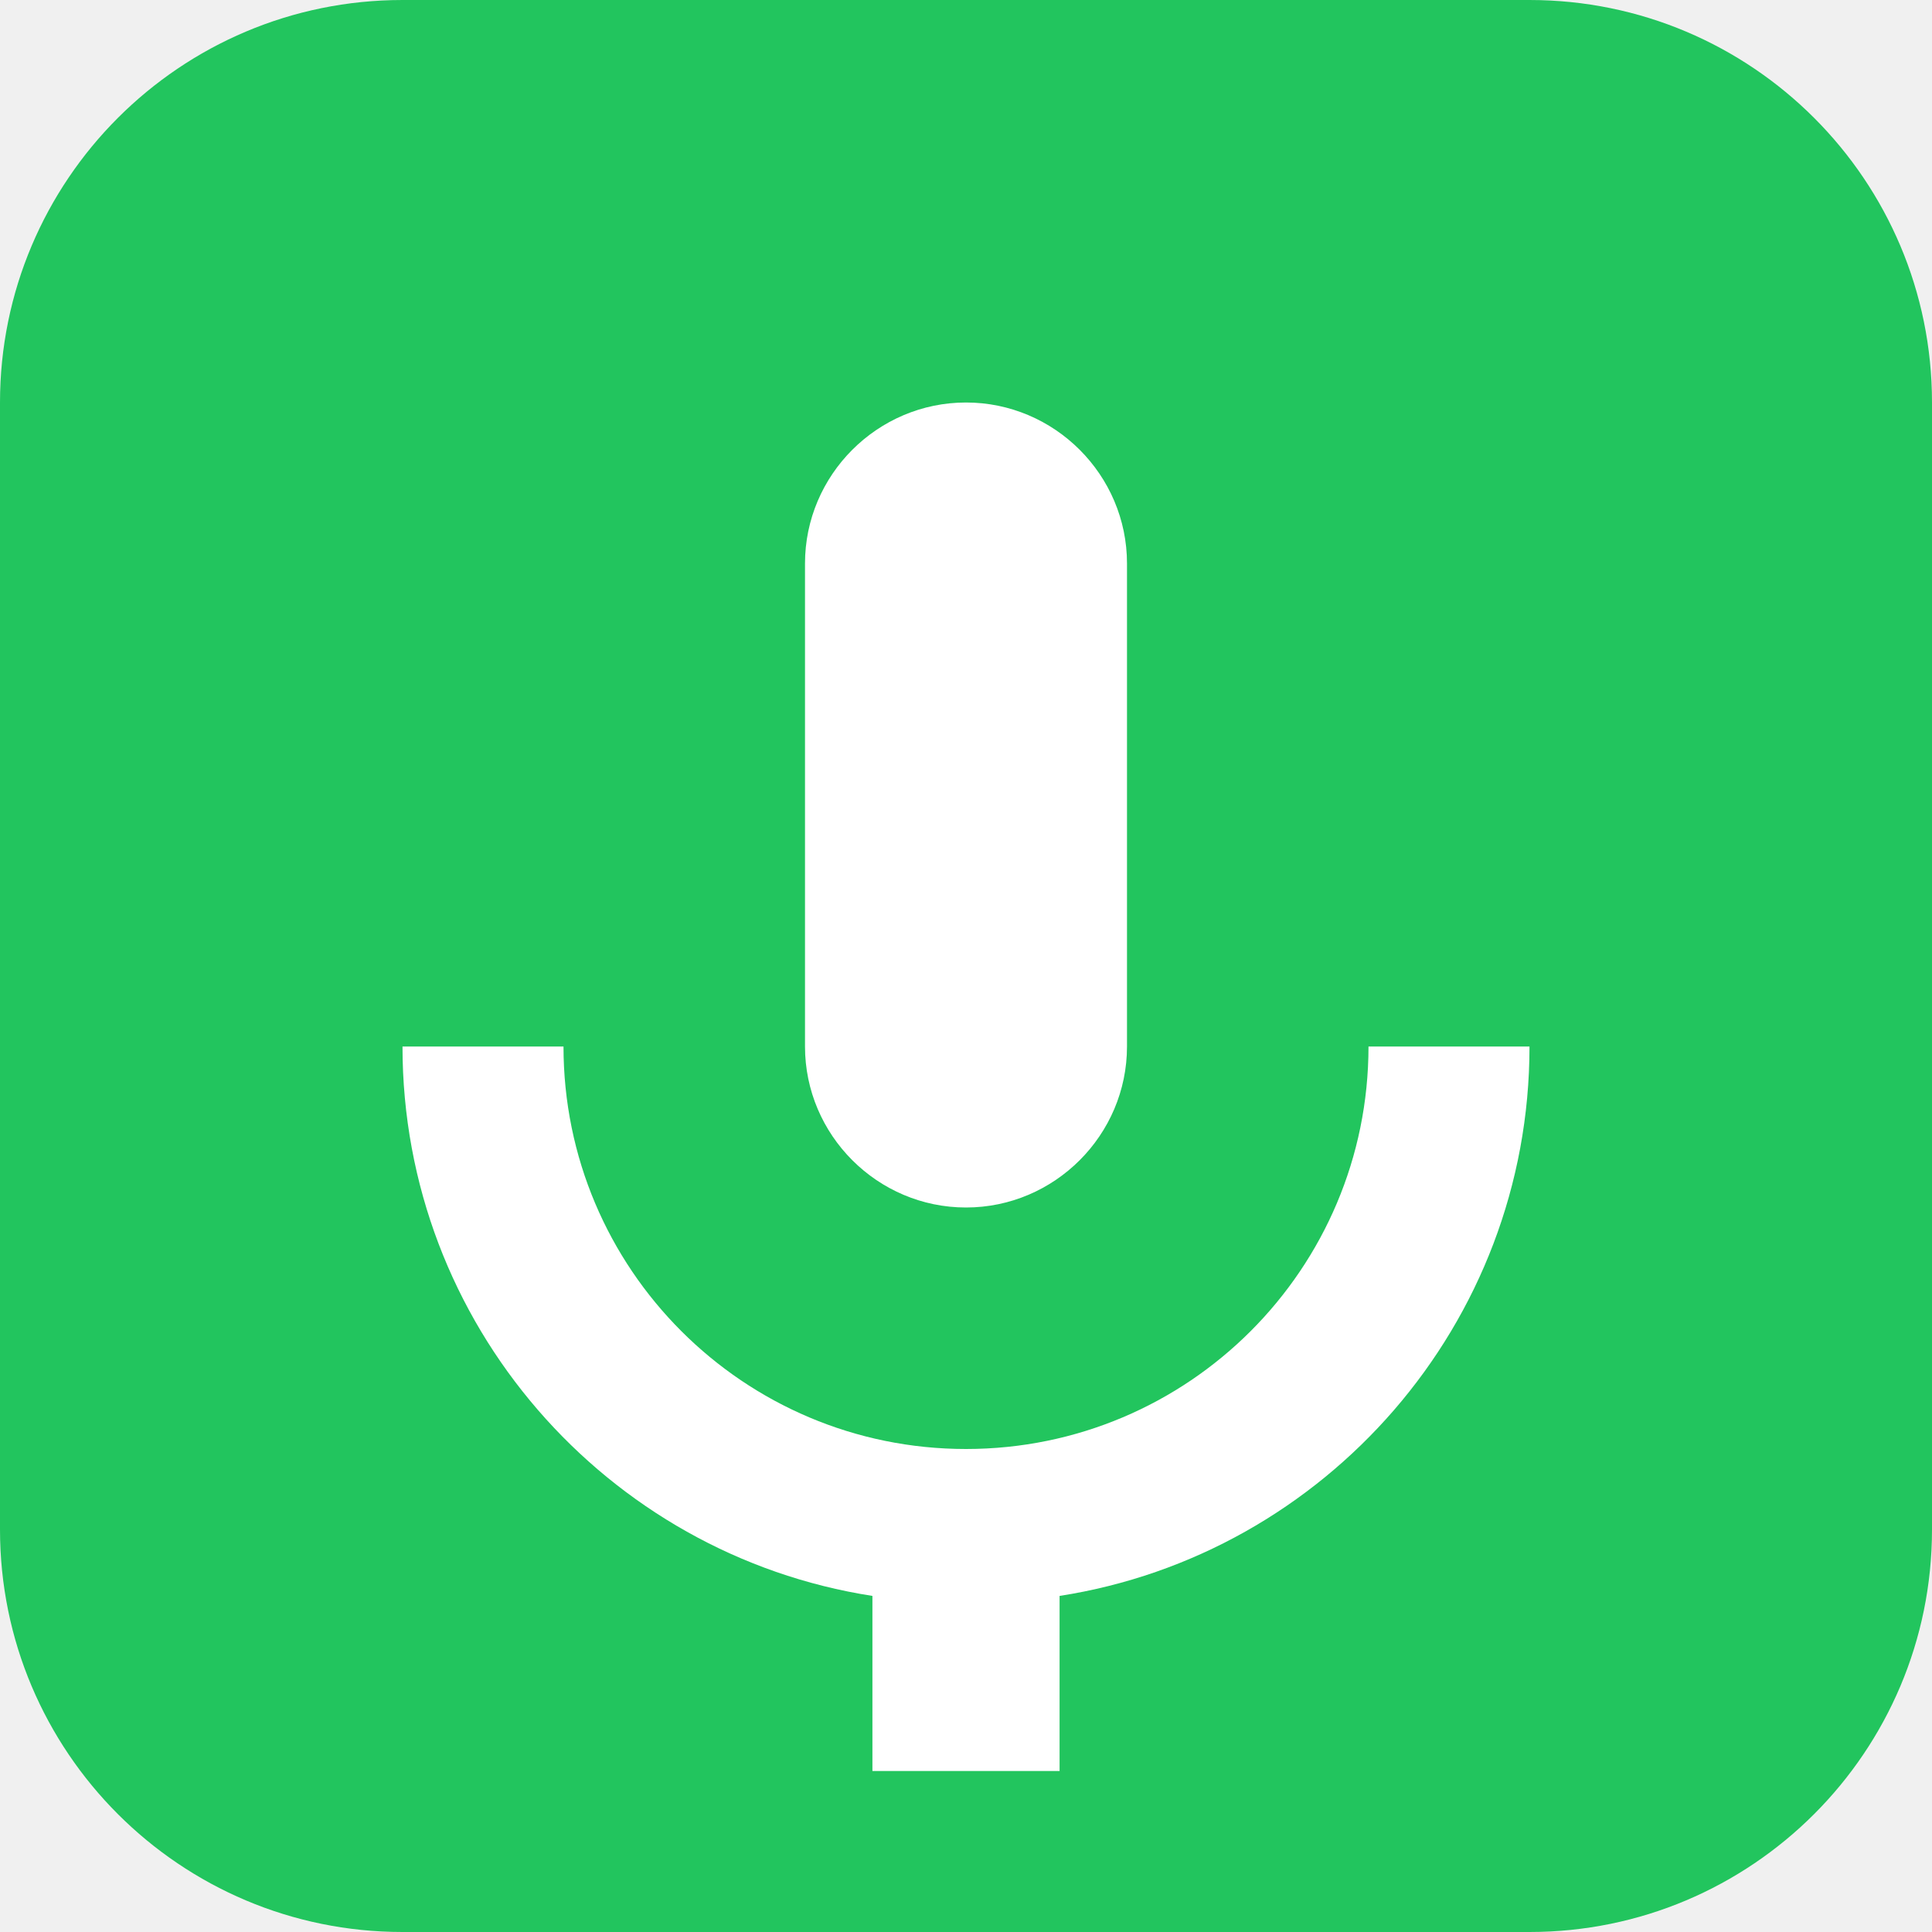
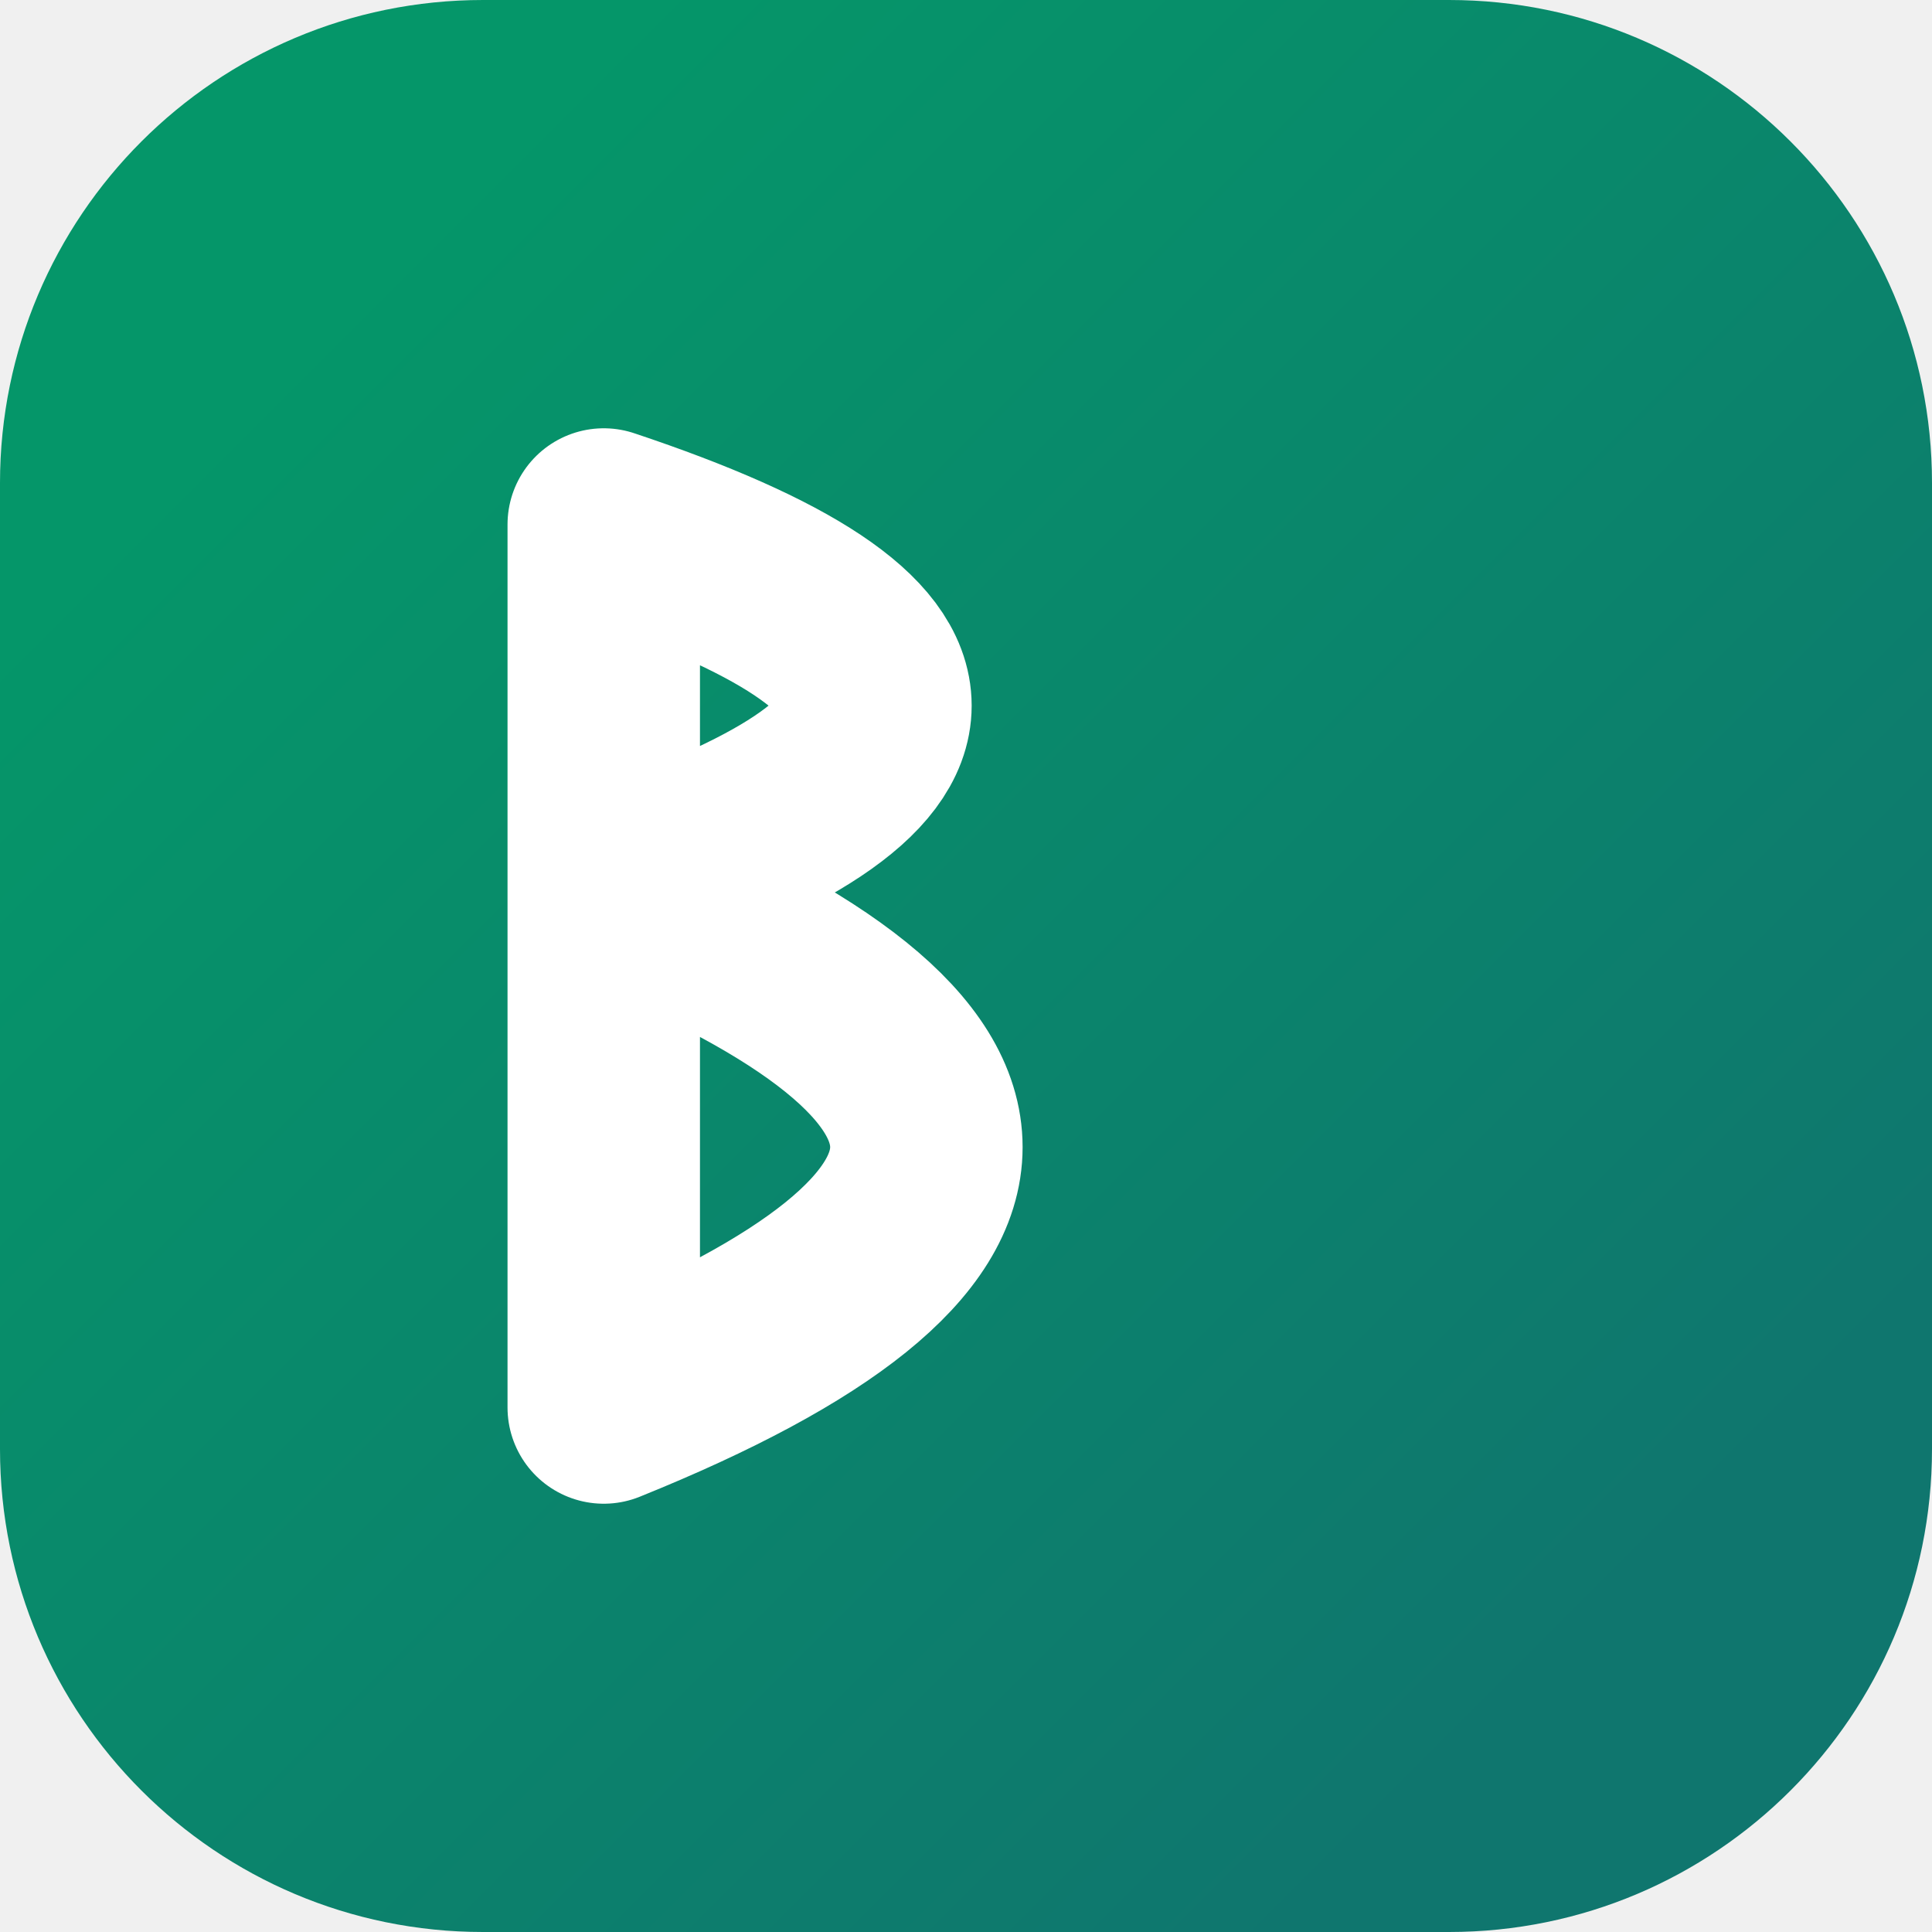
- <svg xmlns="http://www.w3.org/2000/svg" width="192" height="192" viewBox="0 0 192 192">
-   <rect width="192" height="192" fill="#22c55e" rx="40" />
-   <path fill="white" d="M96 40c-8.8 0-16 7.2-16 16v48c0 8.8 7.2 16 16 16s16-7.2 16-16V56c0-8.8-7.2-16-16-16zm40 64c0 22.1-17.9 40-40 40s-40-17.9-40-40H40c0 27.6 20.3 50.5 46.7 54.6V176h18.6v-17.4c26.4-4.1 46.7-27 46.7-54.6h-16z" />
+ <svg xmlns="http://www.w3.org/2000/svg" viewBox="0 0 512 512">
+   <defs>
+     <linearGradient id="billoG512" x1="85" y1="85" x2="427" y2="427" gradientUnits="userSpaceOnUse">
+       <stop stop-color="#059669" />
+       <stop offset="1" stop-color="#0f766e" />
+     </linearGradient>
+   </defs>
+   <rect width="512" height="512" rx="128" fill="url(#billoG512)" />
+   <path d="M 160 139 L 160 373 M 160 139 Q 304 187 160 235 M 160 235 Q 331 304 160 373" fill="none" stroke="#ffffff" stroke-width="51" stroke-linecap="round" stroke-linejoin="round" />
</svg>
